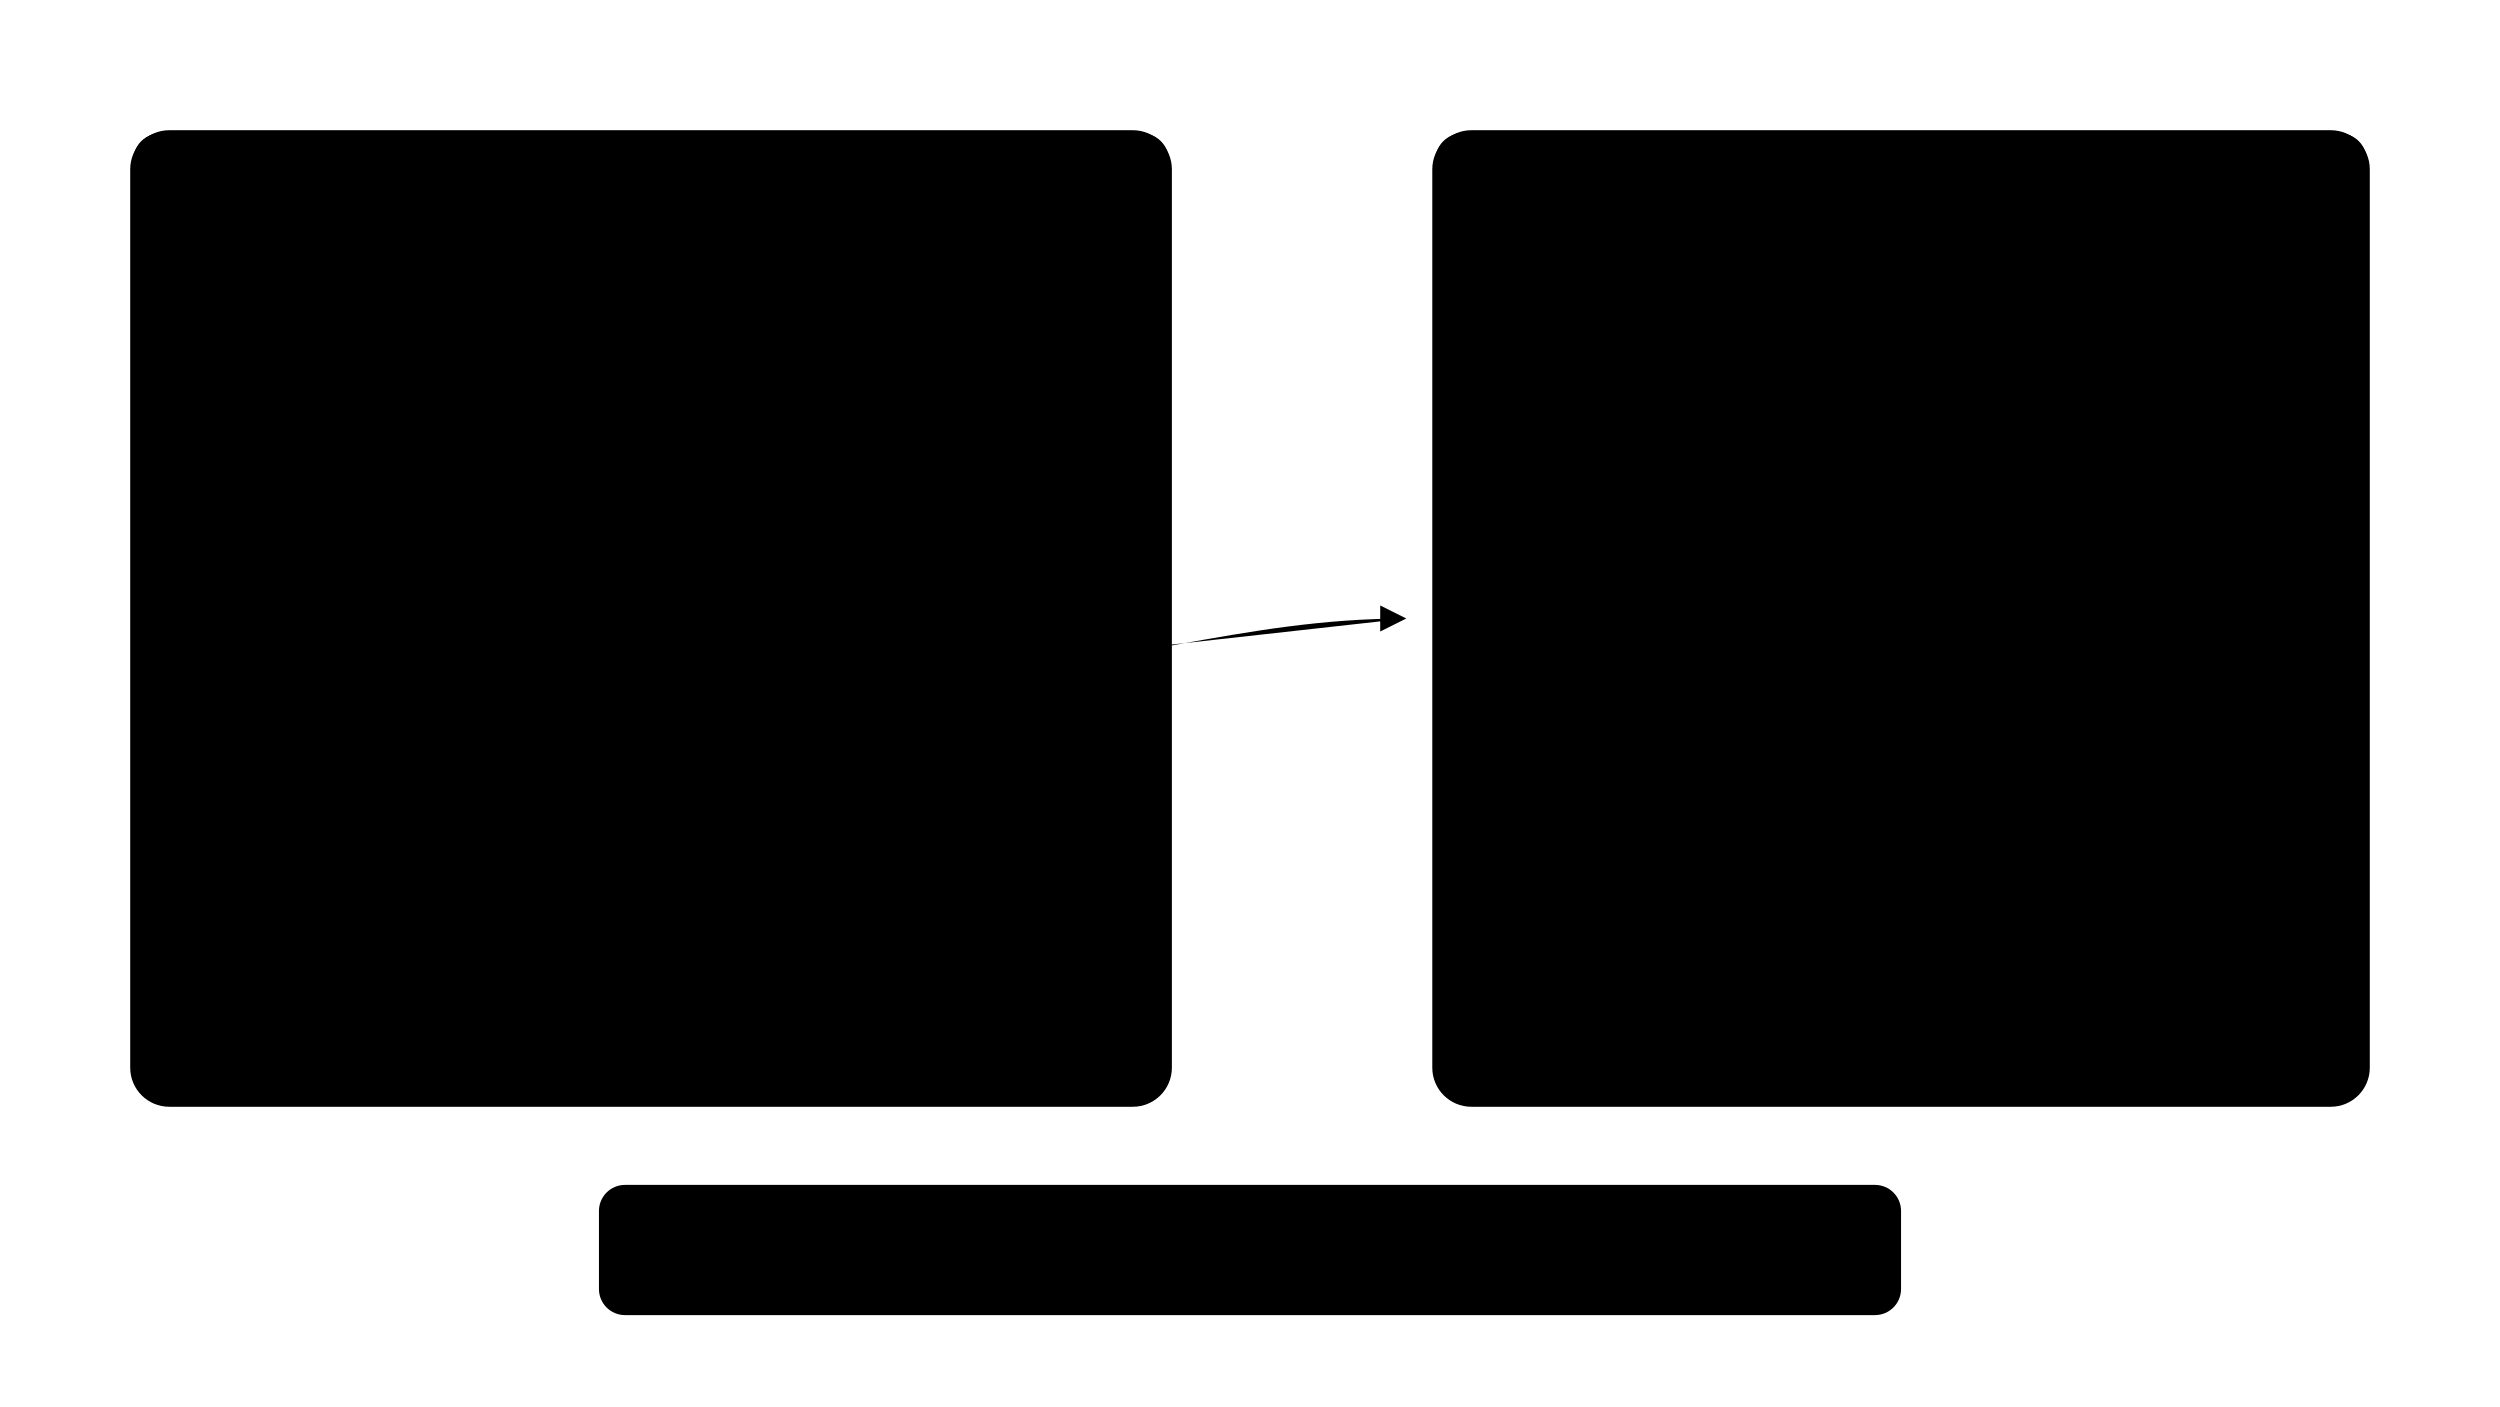
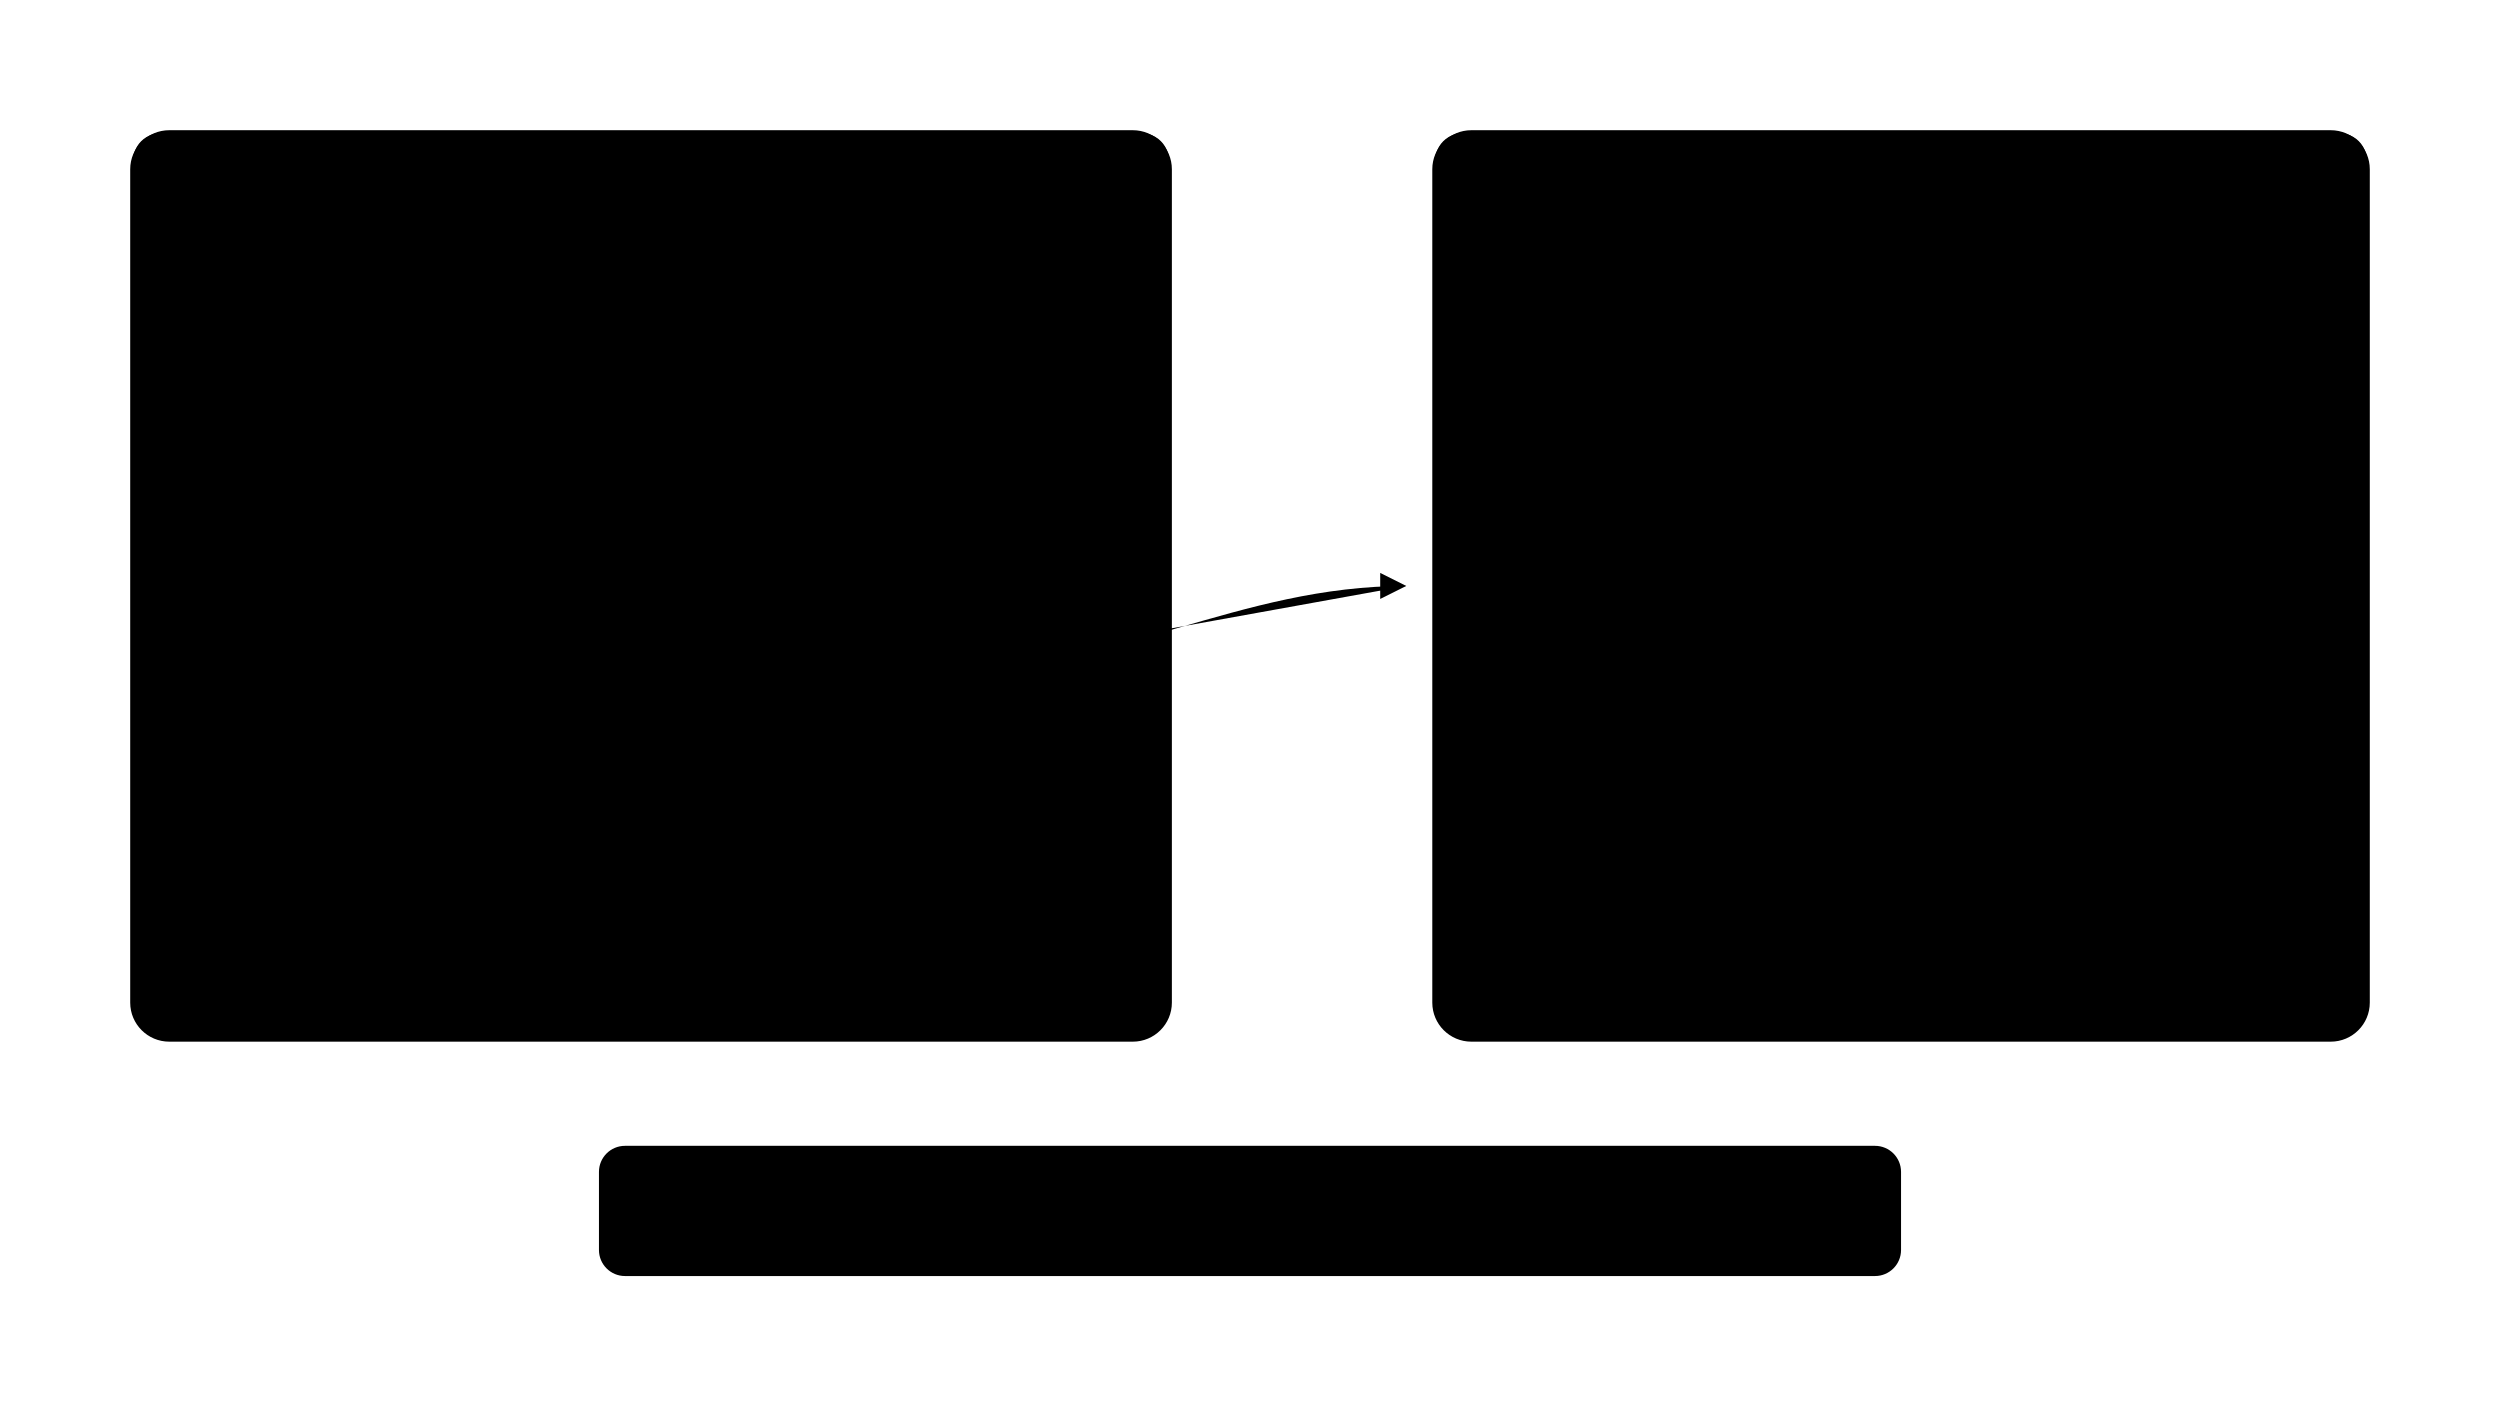
<svg xmlns="http://www.w3.org/2000/svg" viewBox="0 0 768 432" role="img" aria-labelledby="scene-template-title scene-template-desc">
  <defs>
    <marker id="scene-template-arrow" viewBox="0 0 10 10" refX="9" refY="5" markerWidth="10" markerHeight="10" markerUnits="userSpaceOnUse" orient="auto">
-       <path class="mk-accent" d="M1,1 L9,5 L1,9" />
+       <path class="mk" d="M1,1 L9,5 L1,9" />
    </marker>
  </defs>
-   <rect class="s-window" x="40" y="40" width="320" height="300" rx="12" />
+   <rect class="s-window" x="40" y="40" width="320" height="280" rx="12" />
  <path class="s-bar" d="M40.5,72 V52 Q40.5,40.5 52,40.5 H348 Q359.5,40.5 359.5,52 V72 Z" />
  <line class="divider" x1="40" y1="72" x2="360" y2="72" />
  <text class="t-who" x="56" y="61">对话</text>
  <rect class="s-bubble-user" x="136" y="88" width="208" height="68" rx="10" />
  <text class="t-who" x="152" y="110">顾客</text>
  <text class="t-msg" x="152" y="130">有没有 200 美元以内的</text>
  <text class="t-msg" x="152" y="148">双人帐篷？</text>
  <rect class="s-bubble-agent" x="56" y="172" width="232" height="68" rx="10" />
  <text class="t-who" x="72" y="194">Agent</text>
  <text class="t-msg" x="72" y="214">我先把整个目录读一遍，</text>
  <text class="t-msg" x="72" y="232">再挑出合适的。</text>
-   <rect class="s-card" x="56" y="288" width="288" height="36" rx="8" />
-   <text class="t-note" x="72" y="311">输入消息…</text>
-   <rect class="s-window" x="440" y="40" width="288" height="300" rx="12" />
+   <rect class="s-card" x="56" y="264" width="288" height="36" rx="8" />
+   <text class="t-note" x="72" y="287">输入消息…</text>
+   <rect class="s-window" x="440" y="40" width="288" height="280" rx="12" />
  <path class="s-bar" d="M440.5,72 V52 Q440.5,40.5 452,40.5 H716 Q727.5,40.5 727.5,52 V72 Z" />
  <line class="divider" x1="440" y1="72" x2="728" y2="72" />
  <text class="t-who" x="456" y="61">商品目录</text>
-   <rect class="s-card" x="456" y="88" width="120" height="64" rx="8" />
-   <rect class="s-thumb" x="464" y="96" width="48" height="48" rx="4" />
-   <text class="t-sub" x="524" y="124">帐篷</text>
-   <rect class="s-card" x="592" y="88" width="120" height="64" rx="8" />
-   <rect class="s-thumb" x="600" y="96" width="48" height="48" rx="4" />
-   <text class="t-sub" x="660" y="124">炉子</text>
-   <rect class="s-card" x="456" y="168" width="120" height="64" rx="8" />
-   <rect class="s-thumb" x="464" y="176" width="48" height="48" rx="4" />
-   <text class="t-sub" x="524" y="204">睡袋</text>
-   <rect class="s-card" x="592" y="168" width="120" height="64" rx="8" />
-   <rect class="s-thumb" x="600" y="176" width="48" height="48" rx="4" />
-   <text class="t-sub" x="660" y="204">睡垫</text>
-   <rect class="s-card" x="456" y="248" width="120" height="64" rx="8" />
-   <rect class="s-thumb" x="464" y="256" width="48" height="48" rx="4" />
-   <text class="t-sub" x="524" y="284">杯子</text>
-   <rect class="s-card s-dim" x="592" y="248" width="120" height="64" rx="8" />
-   <text class="t-sub" x="652" y="284" text-anchor="middle">还有很多…</text>
-   <path class="s-leader" d="M288,206 C344,206 380,190 432,190" marker-end="url(#scene-template-arrow)" />
-   <rect class="n-focal" x="184" y="364" width="400" height="40" rx="8" />
-   <text class="t-name" x="384" y="390" text-anchor="middle">选项 1：整个目录放进上下文</text>
+   <rect class="s-card" x="456" y="88" width="120" height="56" rx="8" />
+   <rect class="s-thumb" x="464" y="96" width="40" height="40" rx="4" />
+   <text class="t-sub" x="516" y="120">帐篷</text>
+   <rect class="s-card" x="592" y="88" width="120" height="56" rx="8" />
+   <rect class="s-thumb" x="600" y="96" width="40" height="40" rx="4" />
+   <text class="t-sub" x="652" y="120">炉子</text>
+   <rect class="s-card" x="456" y="160" width="120" height="56" rx="8" />
+   <rect class="s-thumb" x="464" y="168" width="40" height="40" rx="4" />
+   <text class="t-sub" x="516" y="192">睡袋</text>
+   <rect class="s-card" x="592" y="160" width="120" height="56" rx="8" />
+   <rect class="s-thumb" x="600" y="168" width="40" height="40" rx="4" />
+   <text class="t-sub" x="652" y="192">睡垫</text>
+   <rect class="s-card" x="456" y="232" width="120" height="56" rx="8" />
+   <rect class="s-thumb" x="464" y="240" width="40" height="40" rx="4" />
+   <text class="t-sub" x="516" y="264">杯子</text>
+   <rect class="s-card s-dim" x="592" y="232" width="120" height="56" rx="8" />
+   <text class="t-sub" x="652" y="264" text-anchor="middle">还有很多…</text>
+   <path class="arrow" d="M288,206 C344,206 380,180 432,180" marker-end="url(#scene-template-arrow)" />
+   <rect class="n-focal" x="184" y="352" width="400" height="40" rx="8" />
+   <text class="t-name" x="384" y="378" text-anchor="middle">选项 1：整个目录放进上下文</text>
</svg>
